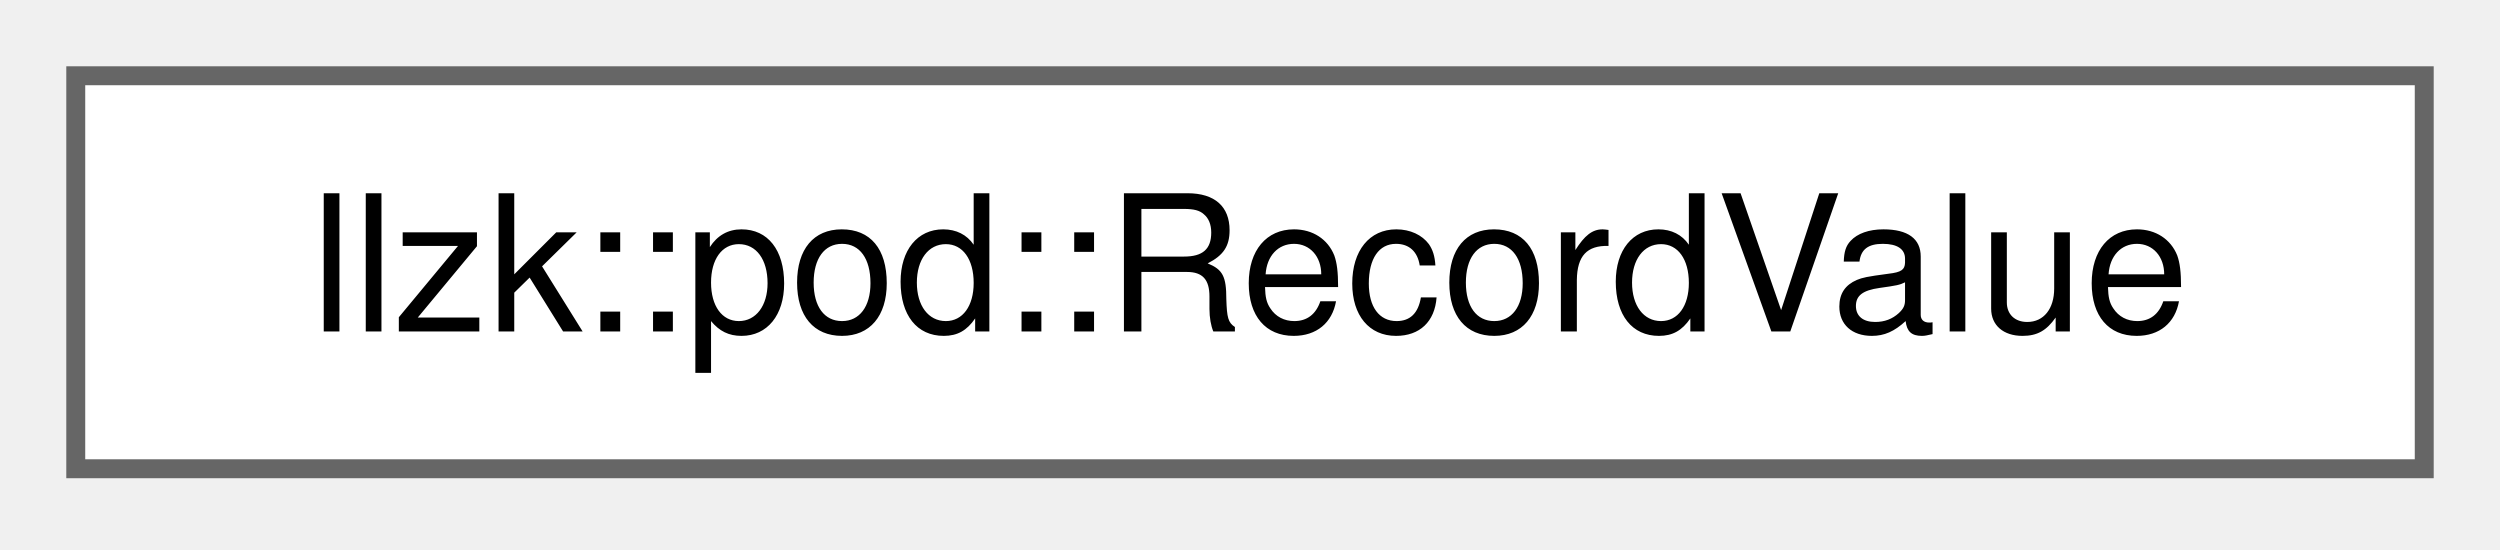
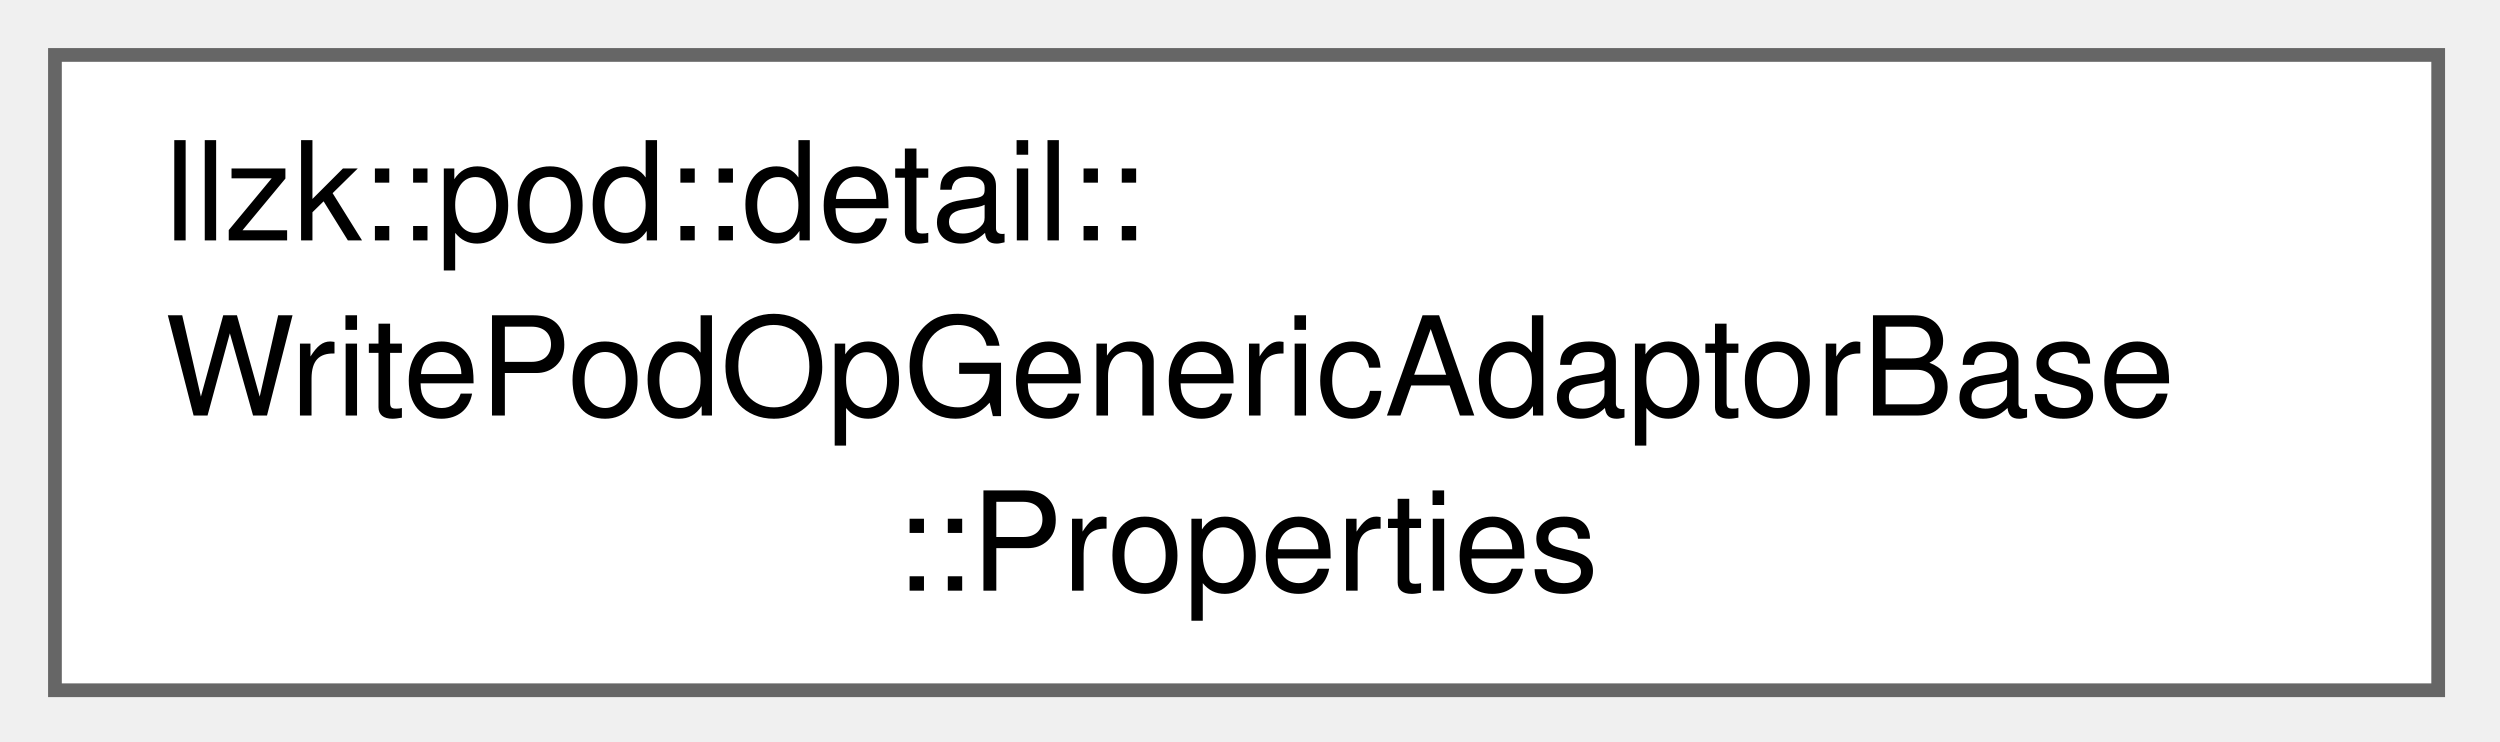
- <svg xmlns="http://www.w3.org/2000/svg" xmlns:xlink="http://www.w3.org/1999/xlink" width="132pt" height="29pt" viewBox="0.00 0.00 132.00 29.00">
-   <g id="graph0" class="graph" transform="scale(1 1) rotate(0) translate(4 24.75)">
+ <svg xmlns="http://www.w3.org/2000/svg" xmlns:xlink="http://www.w3.org/1999/xlink" width="182pt" height="54pt" viewBox="0.00 0.00 182.00 54.00">
+   <g id="graph0" class="graph" transform="scale(1 1) rotate(0) translate(4 50.25)">
    <g id="Node000000" class="node">
      <g id="a_Node000000">
-         <a xlink:href="structllzk_1_1pod_1_1RecordValue.html" target="_top" xlink:title=" ">
-           <polygon fill="white" stroke="#666666" points="124,-20.75 0,-20.75 0,0 124,0 124,-20.75" />
-           <text xml:space="preserve" text-anchor="middle" x="62" y="-7.25" font-family="Helvetica,sans-Serif" font-size="10.00">llzk::pod::RecordValue</text>
+         <a xlink:href="structllzk_1_1pod_1_1detail_1_1WritePodOpGenericAdaptorBase_1_1Properties.html" target="_top" xlink:title=" ">
+           <polygon fill="white" stroke="#666666" points="173.5,-46.25 0,-46.25 0,0 173.5,0 173.5,-46.25" />
+           <text xml:space="preserve" text-anchor="start" x="8" y="-32.75" font-family="Helvetica,sans-Serif" font-size="10.00">llzk::pod::detail::</text>
+           <text xml:space="preserve" text-anchor="start" x="8" y="-20" font-family="Helvetica,sans-Serif" font-size="10.00">WritePodOpGenericAdaptorBase</text>
+           <text xml:space="preserve" text-anchor="middle" x="86.75" y="-7.25" font-family="Helvetica,sans-Serif" font-size="10.00">::Properties</text>
        </a>
      </g>
    </g>
  </g>
</svg>
